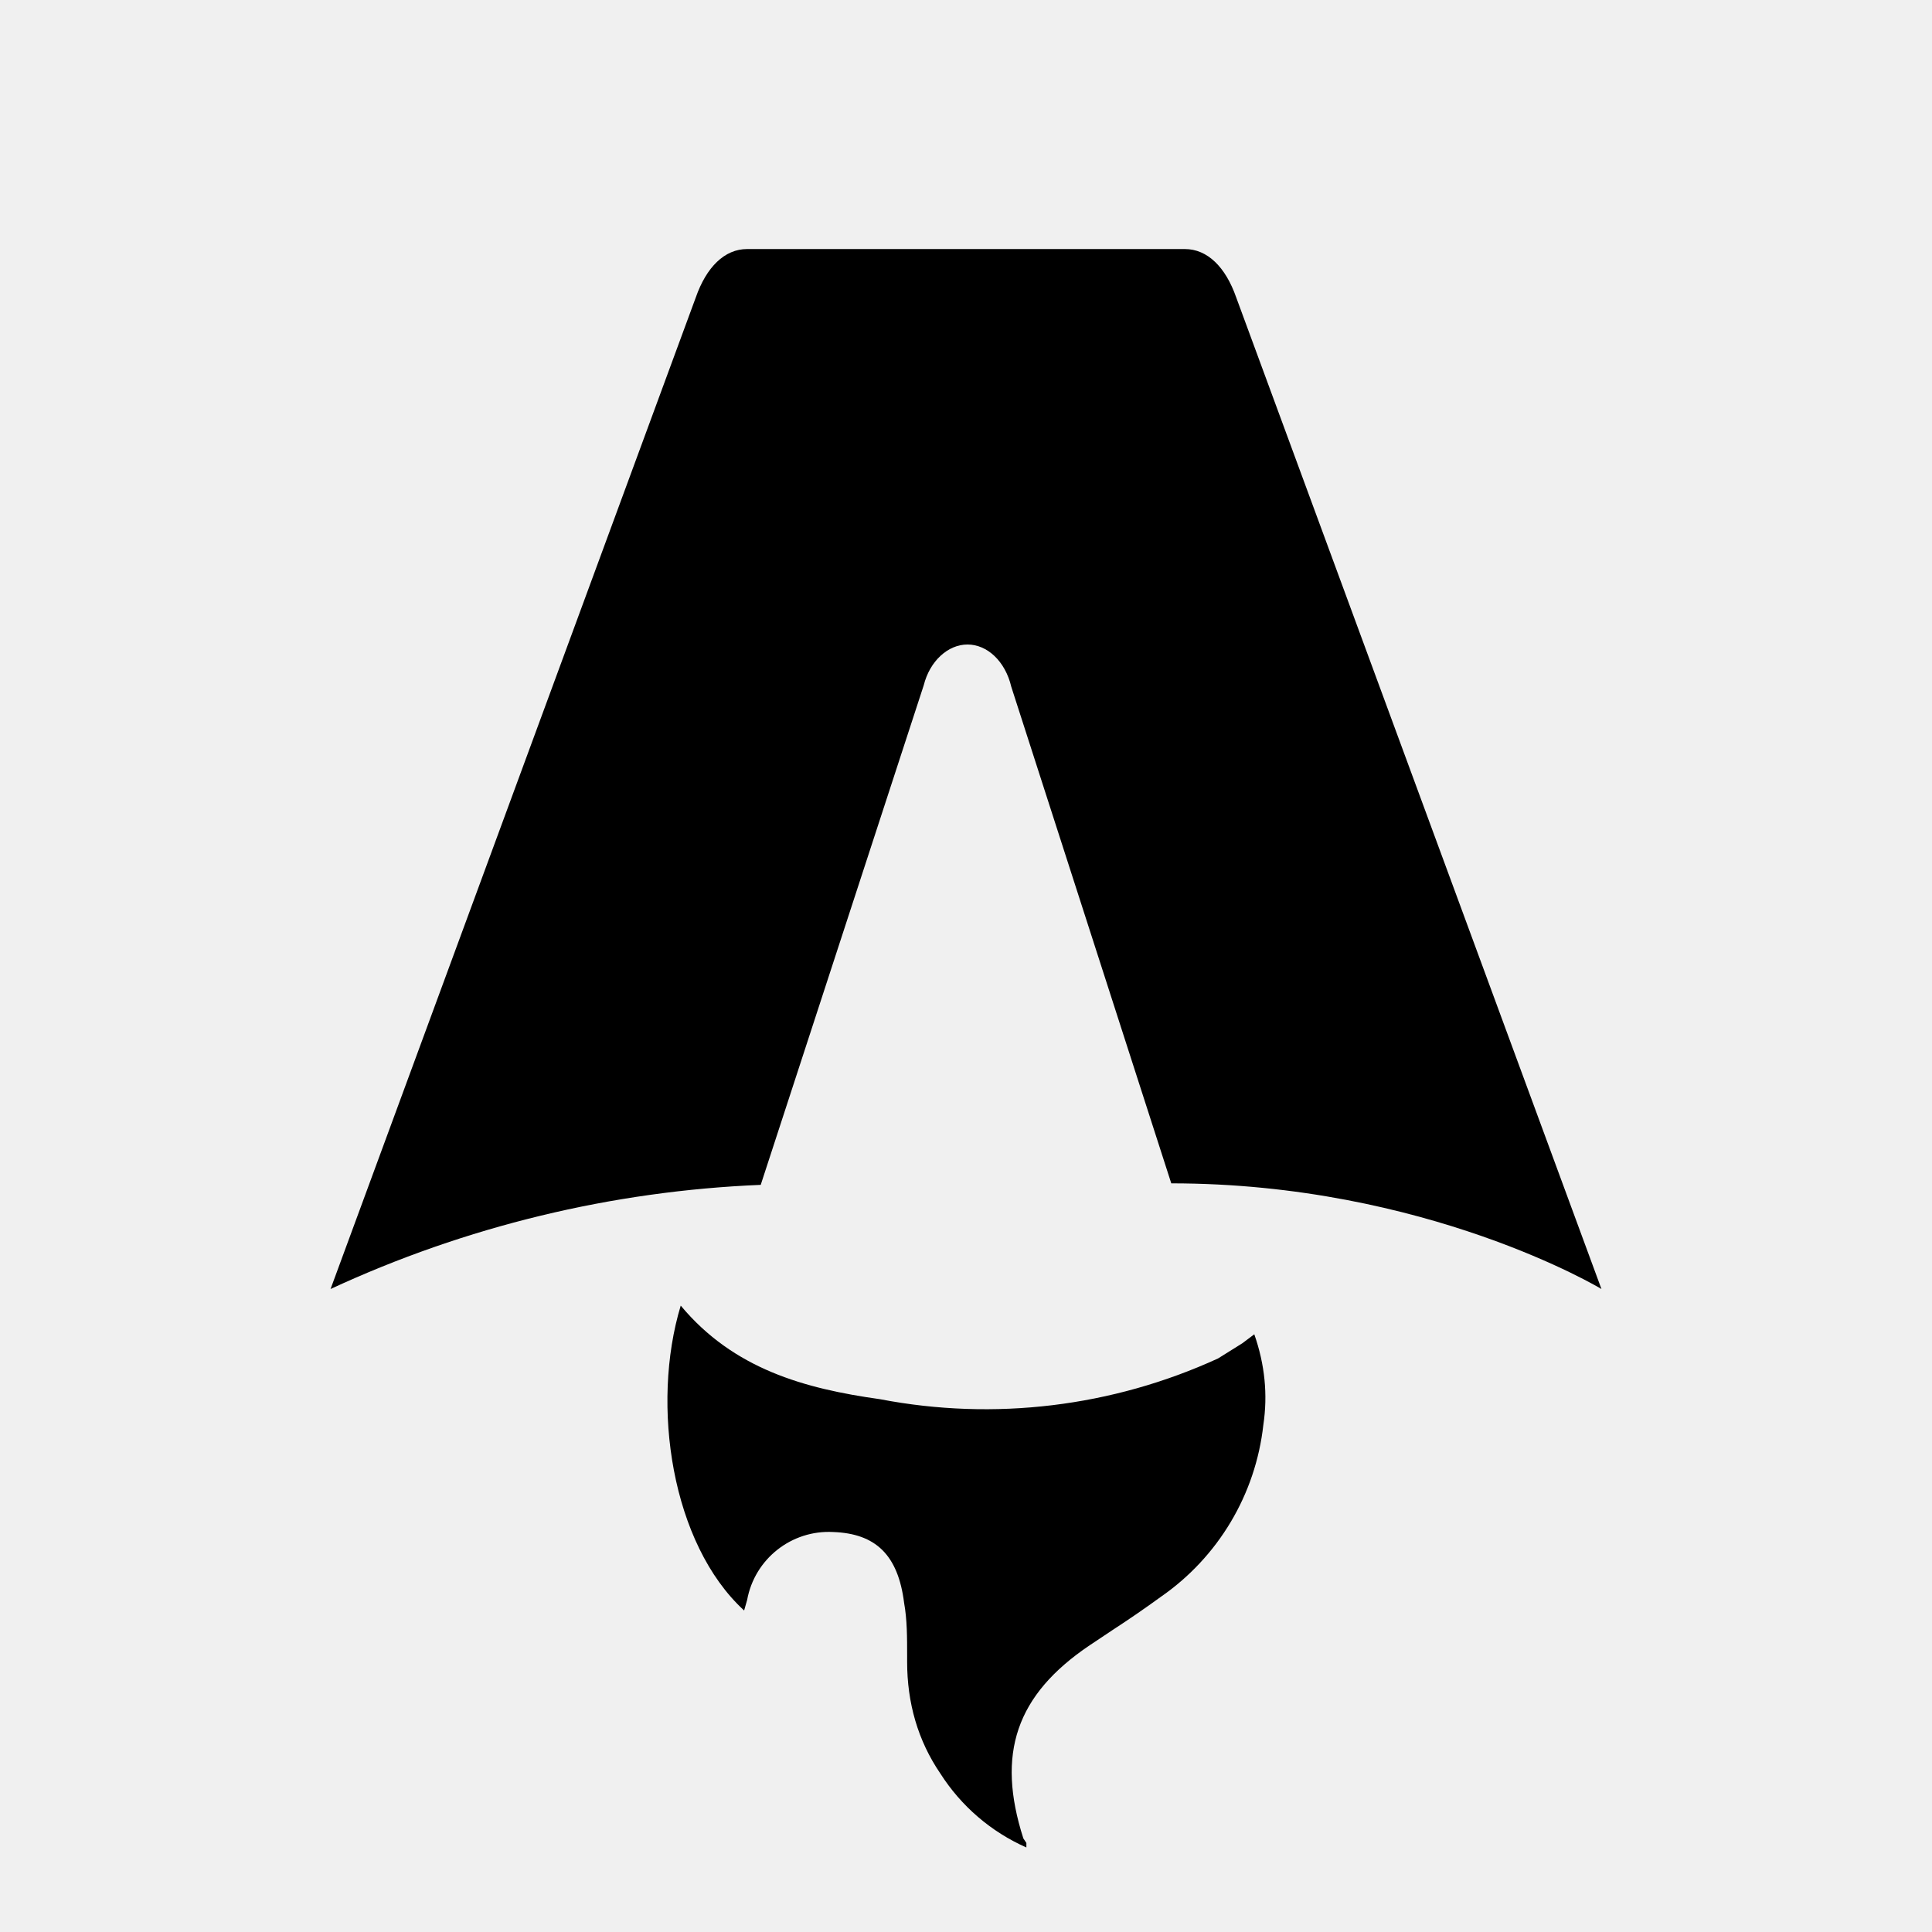
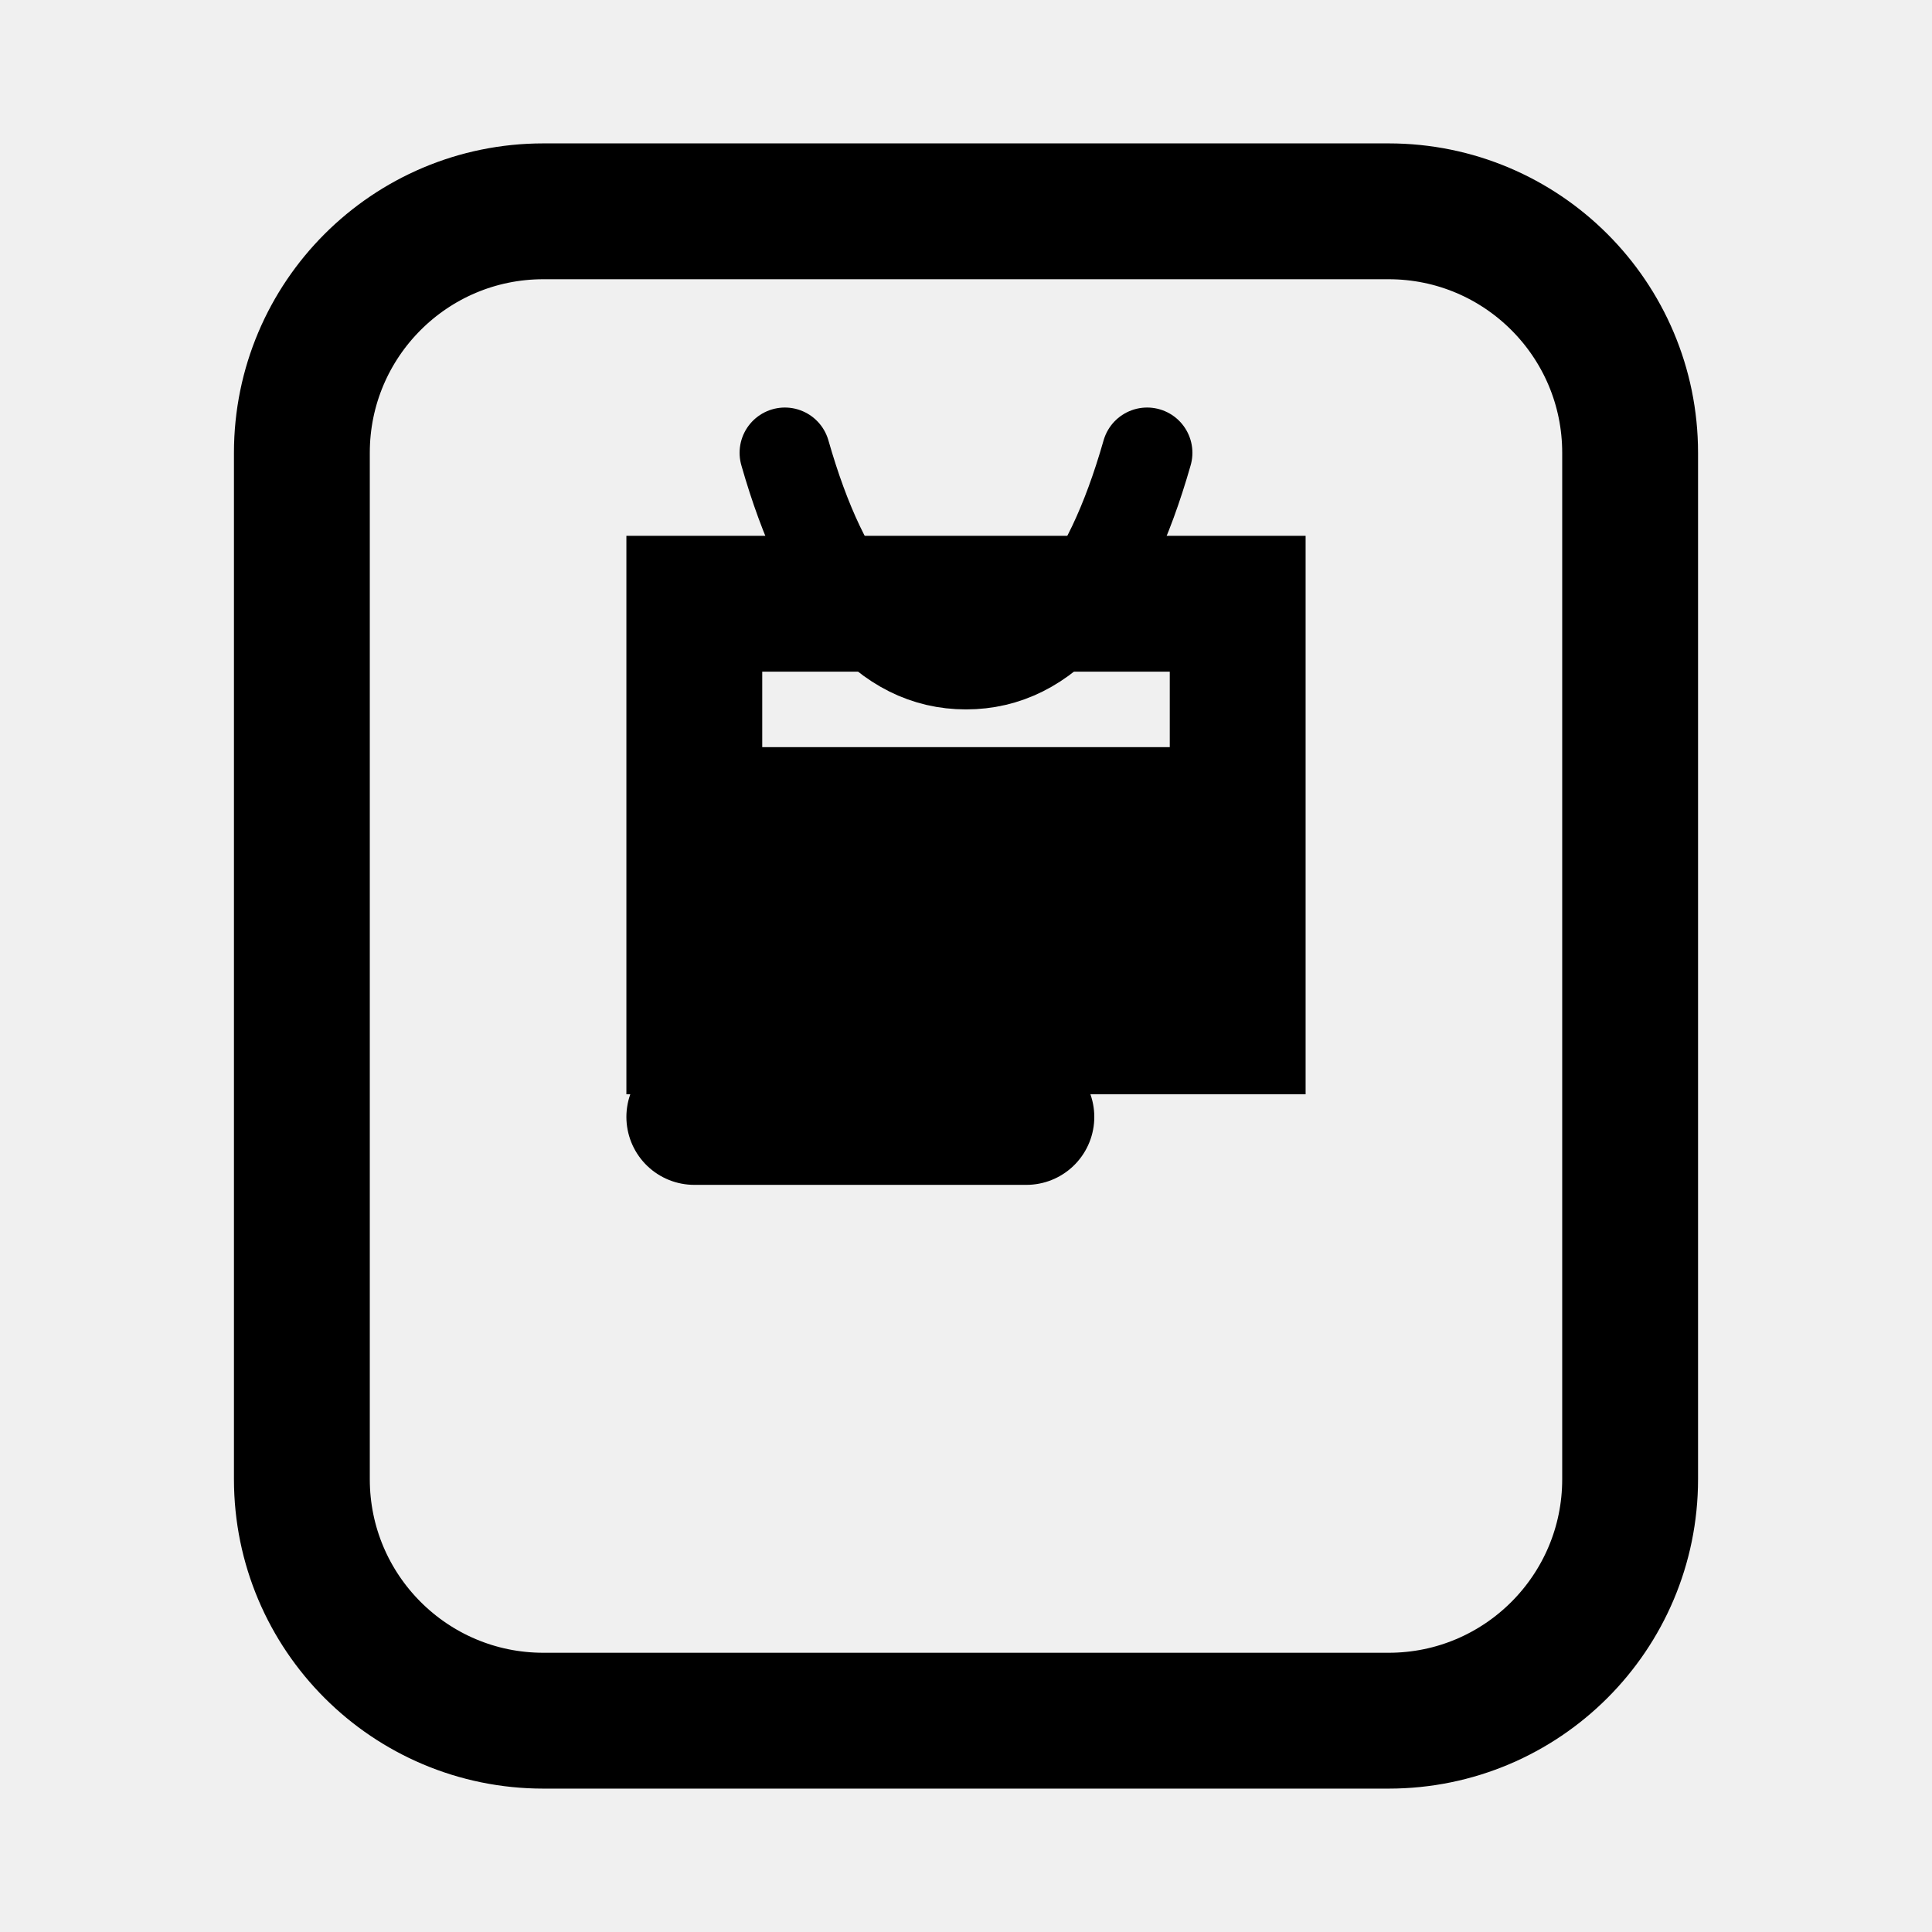
- <svg xmlns="http://www.w3.org/2000/svg" fill="none" viewBox="0 0 128 128">
-   <path d="M50.4 78.5a75.1 75.1 0 0 0-28.5 6.9l24.2-65.7c.7-2 1.9-3.2 3.4-3.2h29c1.5 0 2.7 1.2 3.4 3.2l24.2 65.7s-11.6-7-28.5-7L67 45.5c-.4-1.7-1.6-2.8-2.9-2.8-1.3 0-2.5 1.1-2.9 2.7L50.4 78.5Zm-1.1 28.2Zm-4.2-20.2c-2 6.6-.6 15.8 4.2 20.2a17.5 17.5 0 0 1 .2-.7 5.5 5.5 0 0 1 5.7-4.5c2.8.1 4.3 1.5 4.7 4.7.2 1.1.2 2.3.2 3.5v.4c0 2.7.7 5.2 2.2 7.4a13 13 0 0 0 5.7 4.9v-.3l-.2-.3c-1.8-5.6-.5-9.5 4.4-12.8l1.5-1a73 73 0 0 0 3.2-2.2 16 16 0 0 0 6.8-11.4c.3-2 .1-4-.6-6l-.8.6-1.6 1a37 37 0 0 1-22.4 2.7c-5-.7-9.7-2-13.2-6.2Z" />
-   <style>
-         path { fill: #000; }
-         @media (prefers-color-scheme: dark) {
-             path { fill: #FFF; }
-         }
-     </style>
+ <svg xmlns="http://www.w3.org/2000/svg" viewBox="0 0 128 128" role="img" aria-label="Field Notes bookmark mark">
+   <rect x="20" y="14" width="88" height="100" rx="16" fill="none" stroke="currentColor" stroke-width="9" />
+   <path d="M46 40h36v14H46zm0 22h36v6H46zm0 12h22" fill="none" stroke="currentColor" stroke-width="9" stroke-linecap="round" />
+   <path d="M52 30 q4 14 12 14 q8 0 12-14" fill="none" stroke="currentColor" stroke-width="6" stroke-linecap="round" />
</svg>
